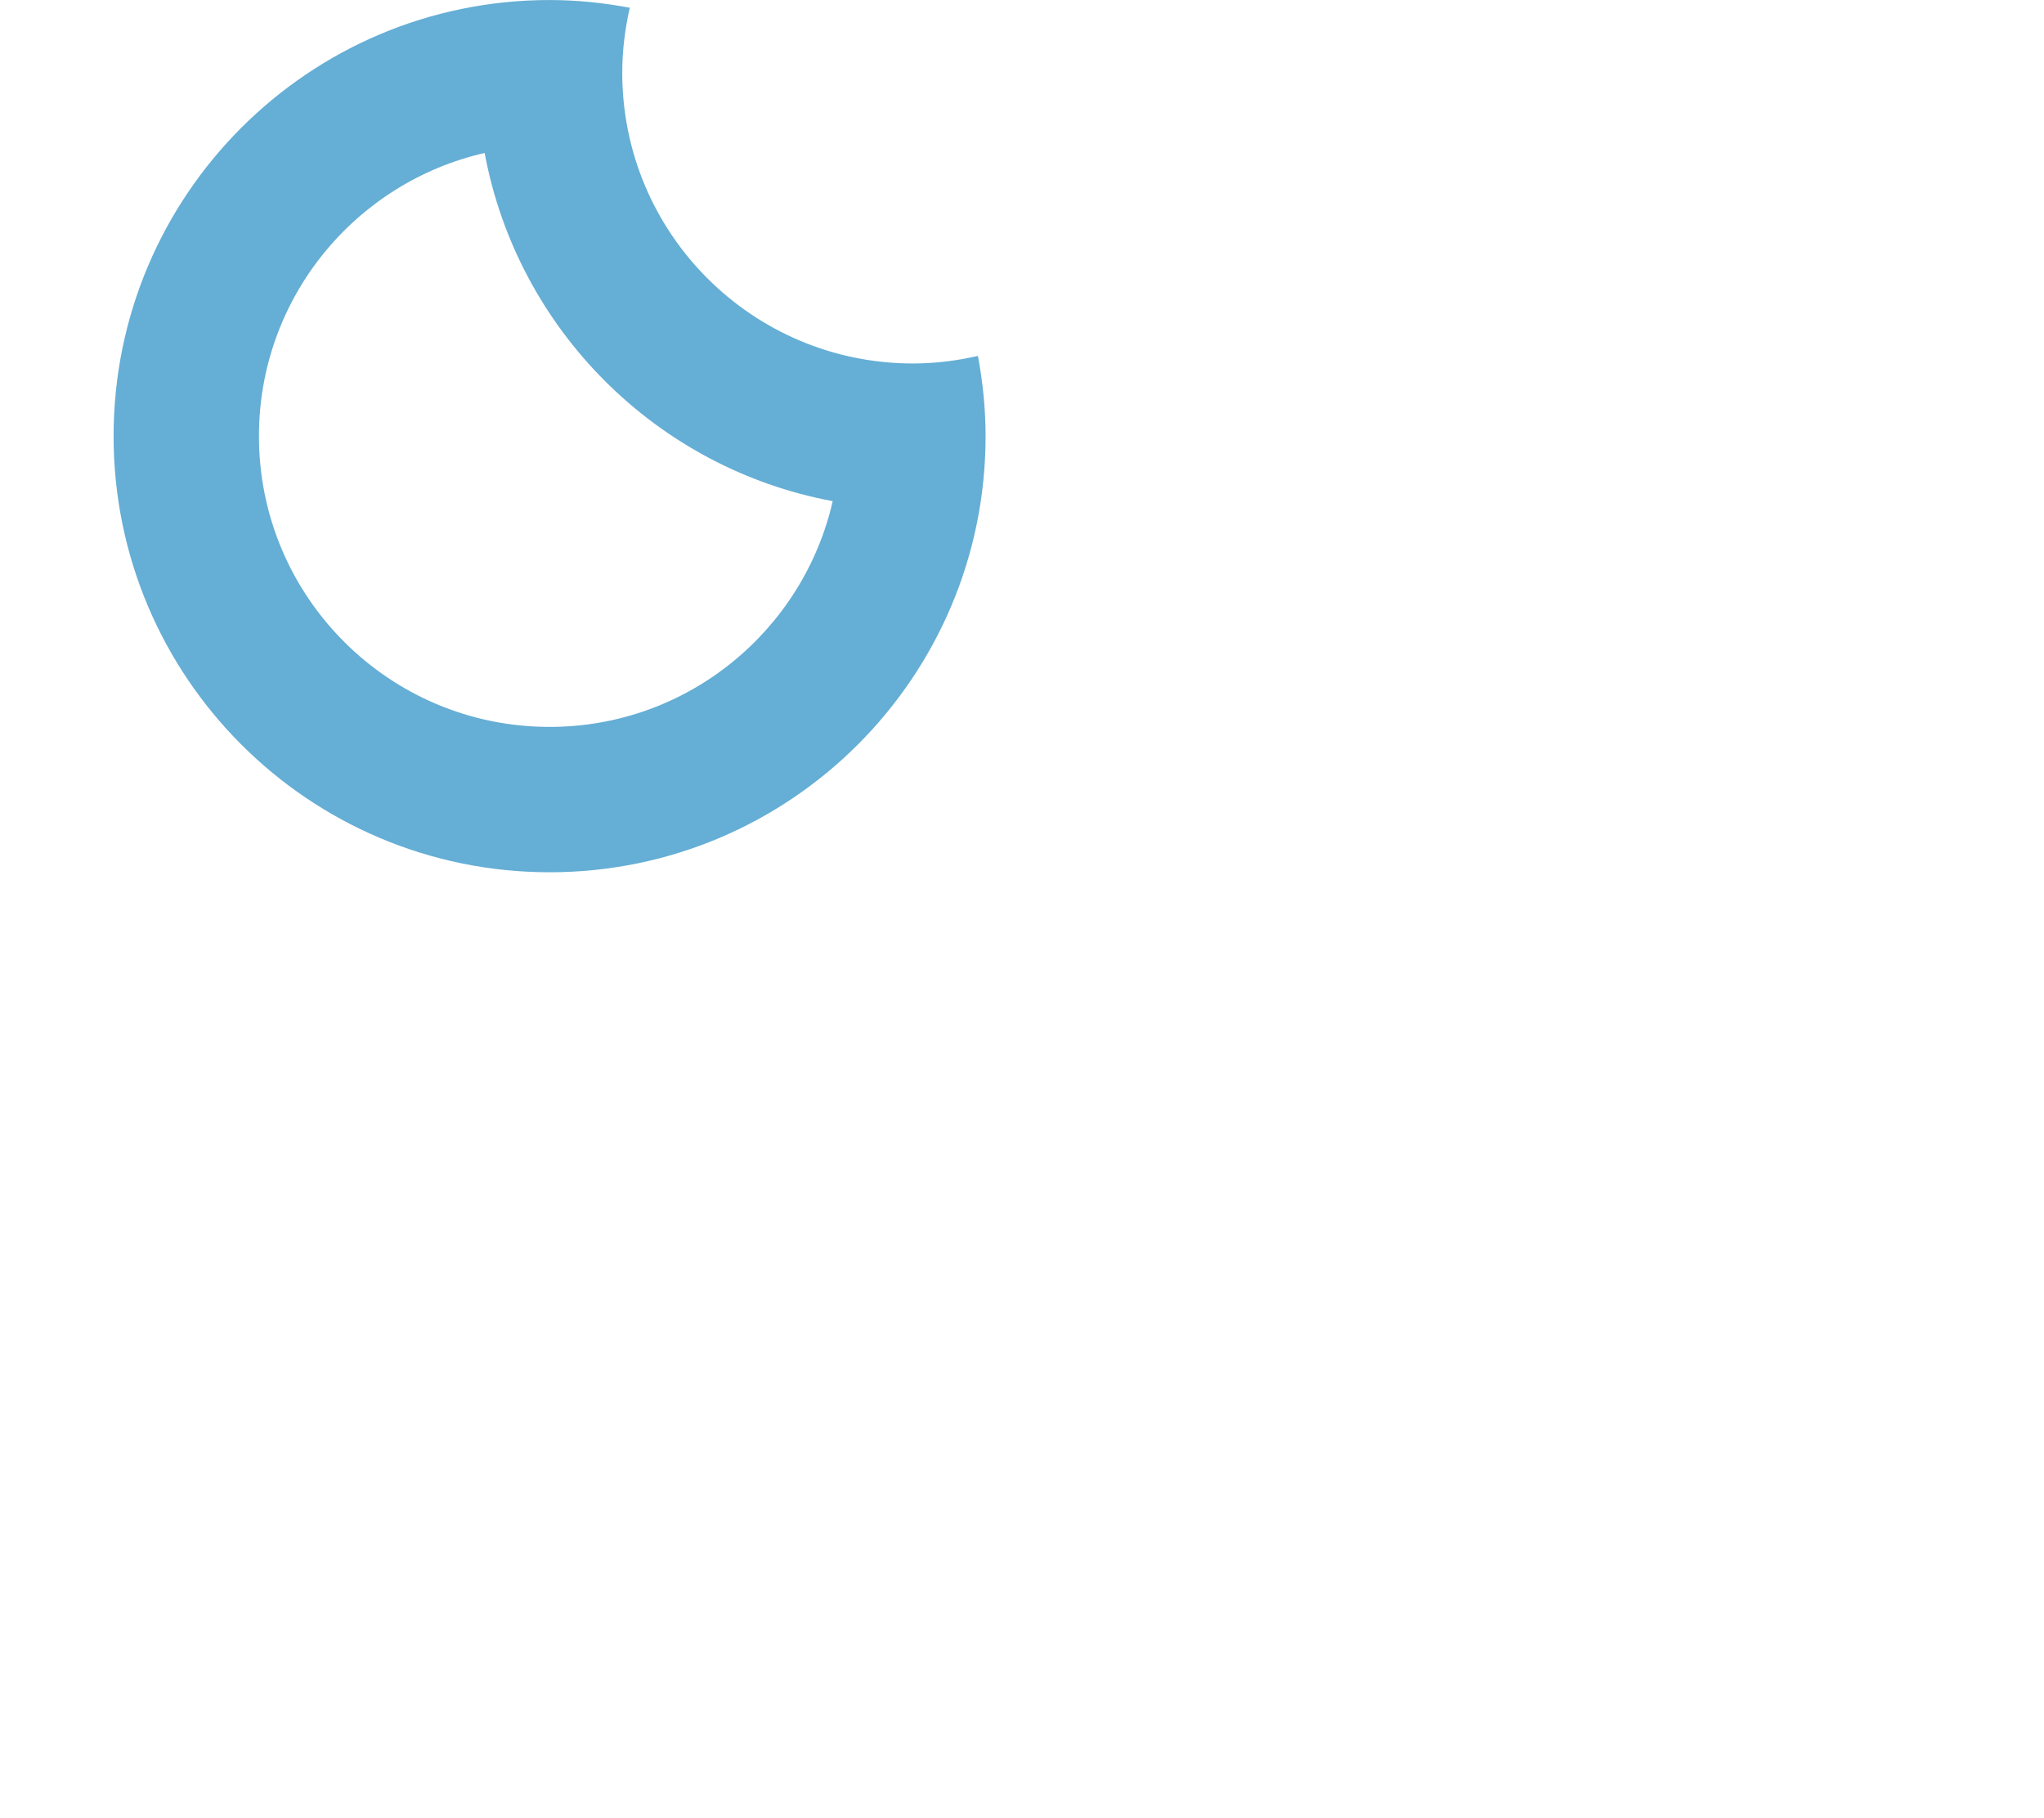
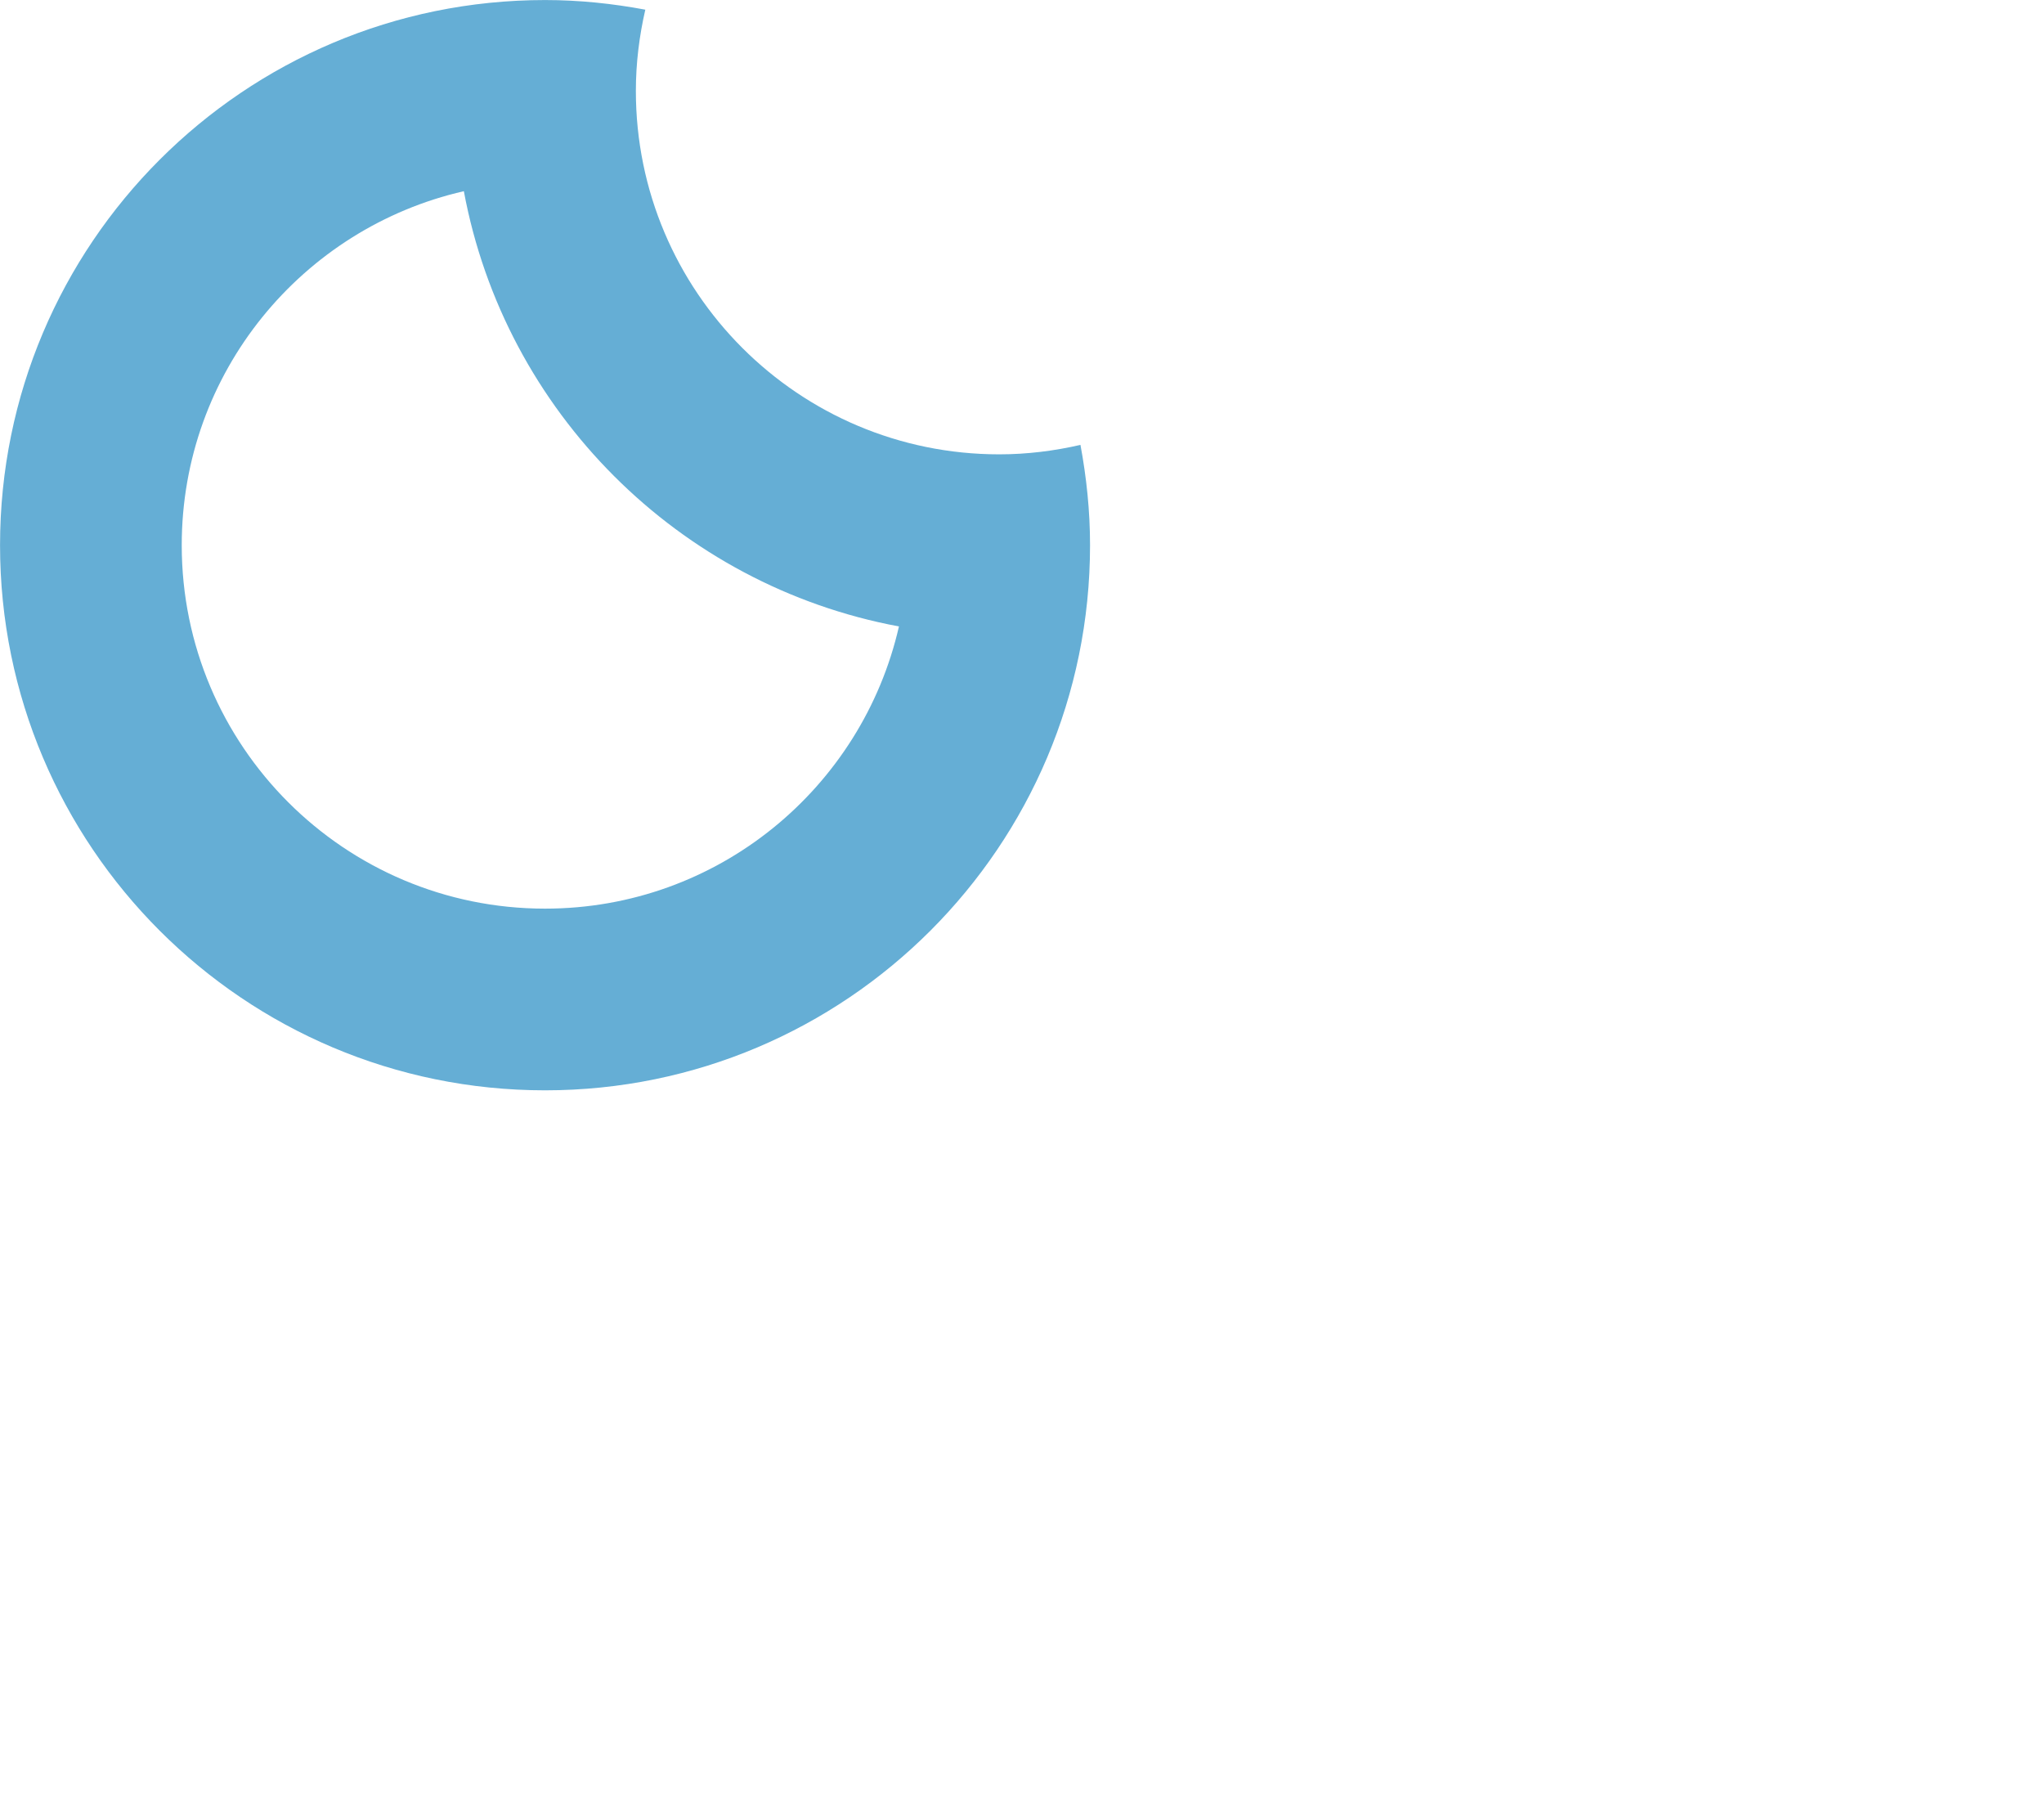
- <svg xmlns="http://www.w3.org/2000/svg" width="45" height="40" viewBox="0 0 50 50">
-   <defs />
+ <svg xmlns="http://www.w3.org/2000/svg" width="45" height="40" viewBox="0 0 45 40"> 50"&gt;
+     
+     <defs />
  <g id="Page-1" stroke="none" stroke-width="1" fill="none" fill-rule="evenodd">
    <g id="Moon" fill="#65AED5" fill-rule="nonzero">
      <path d="M12,23.998 C5.373,23.998 0.001,18.626 0.001,12 C0.001,5.373 5.373,0.001 12,0.001 C12.755,0.001 13.491,0.079 14.207,0.213 C14.075,0.789 13.999,1.386 13.999,2.001 C13.999,6.419 17.581,10 21.999,10 C22.614,10 23.211,9.924 23.787,9.792 C23.92,10.509 23.998,11.244 23.998,12 C23.998,18.626 18.626,23.998 12,23.998 Z M10.212,4.208 C6.656,5.021 4.001,8.197 4.001,12 C4.001,16.417 7.582,19.999 12,19.999 C15.802,19.999 18.978,17.344 19.791,13.788 C14.937,12.884 11.115,9.062 10.212,4.208 Z" id="Shape" />
    </g>
  </g>
</svg>
